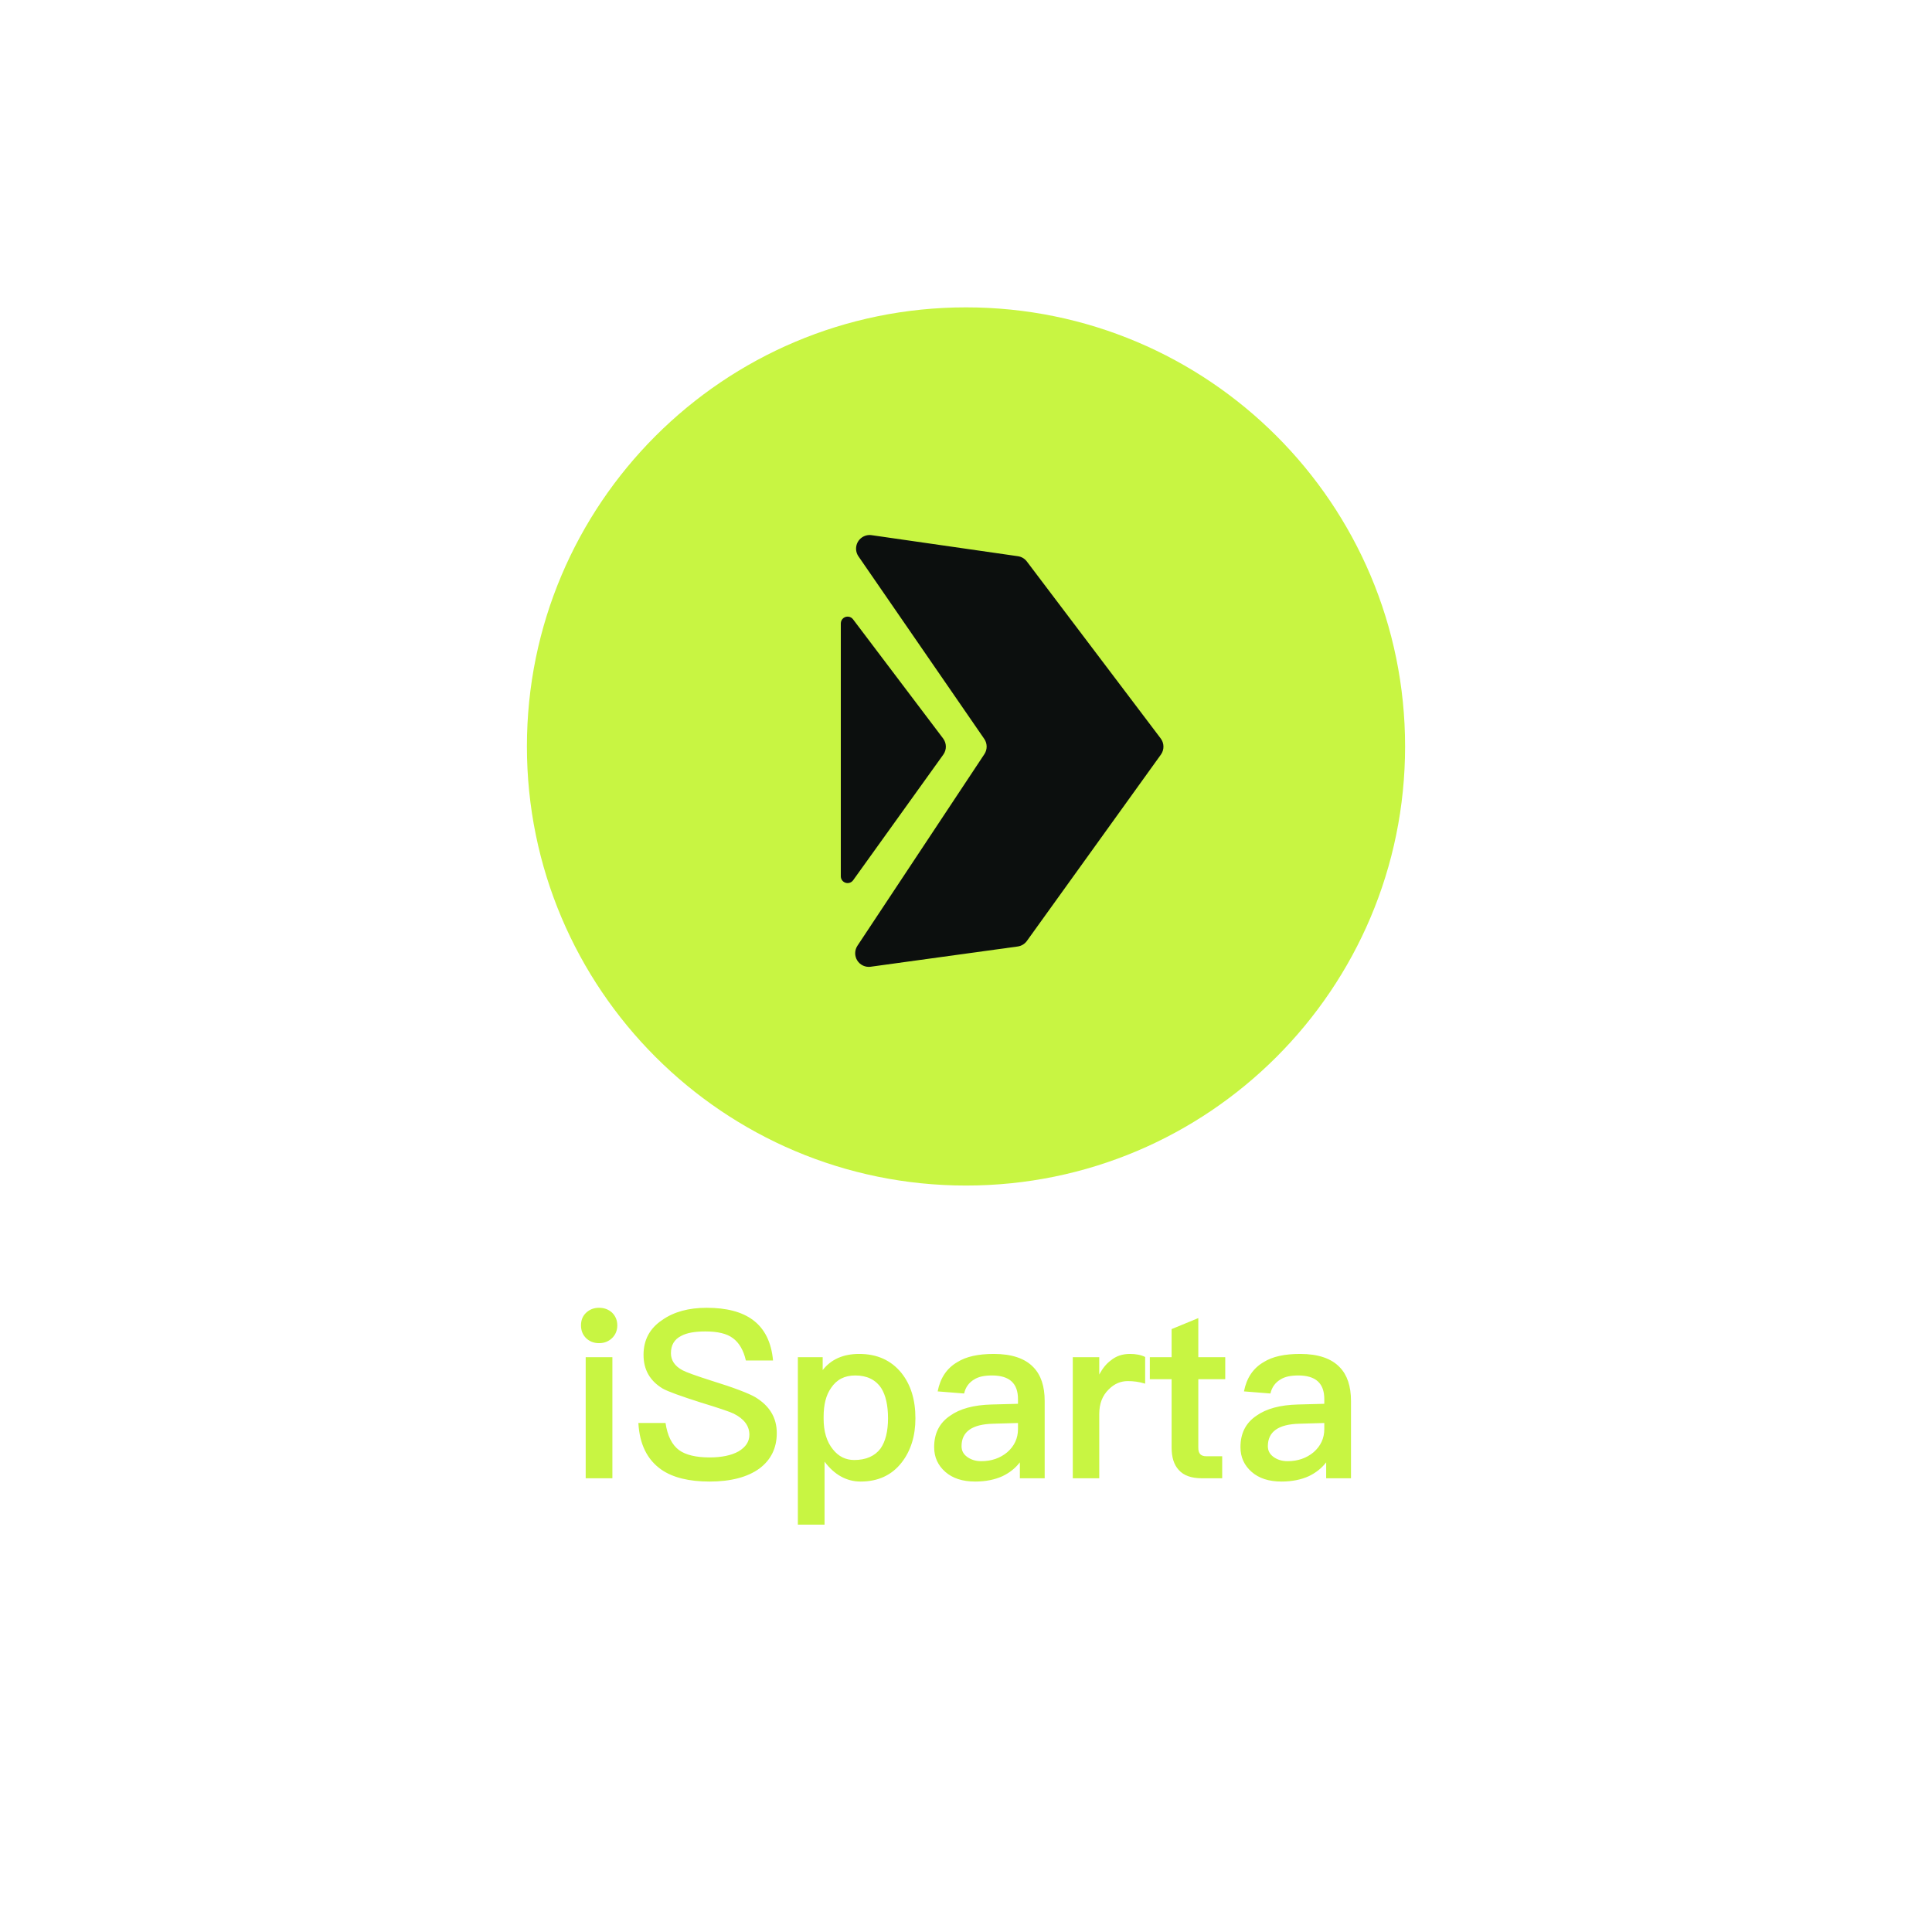
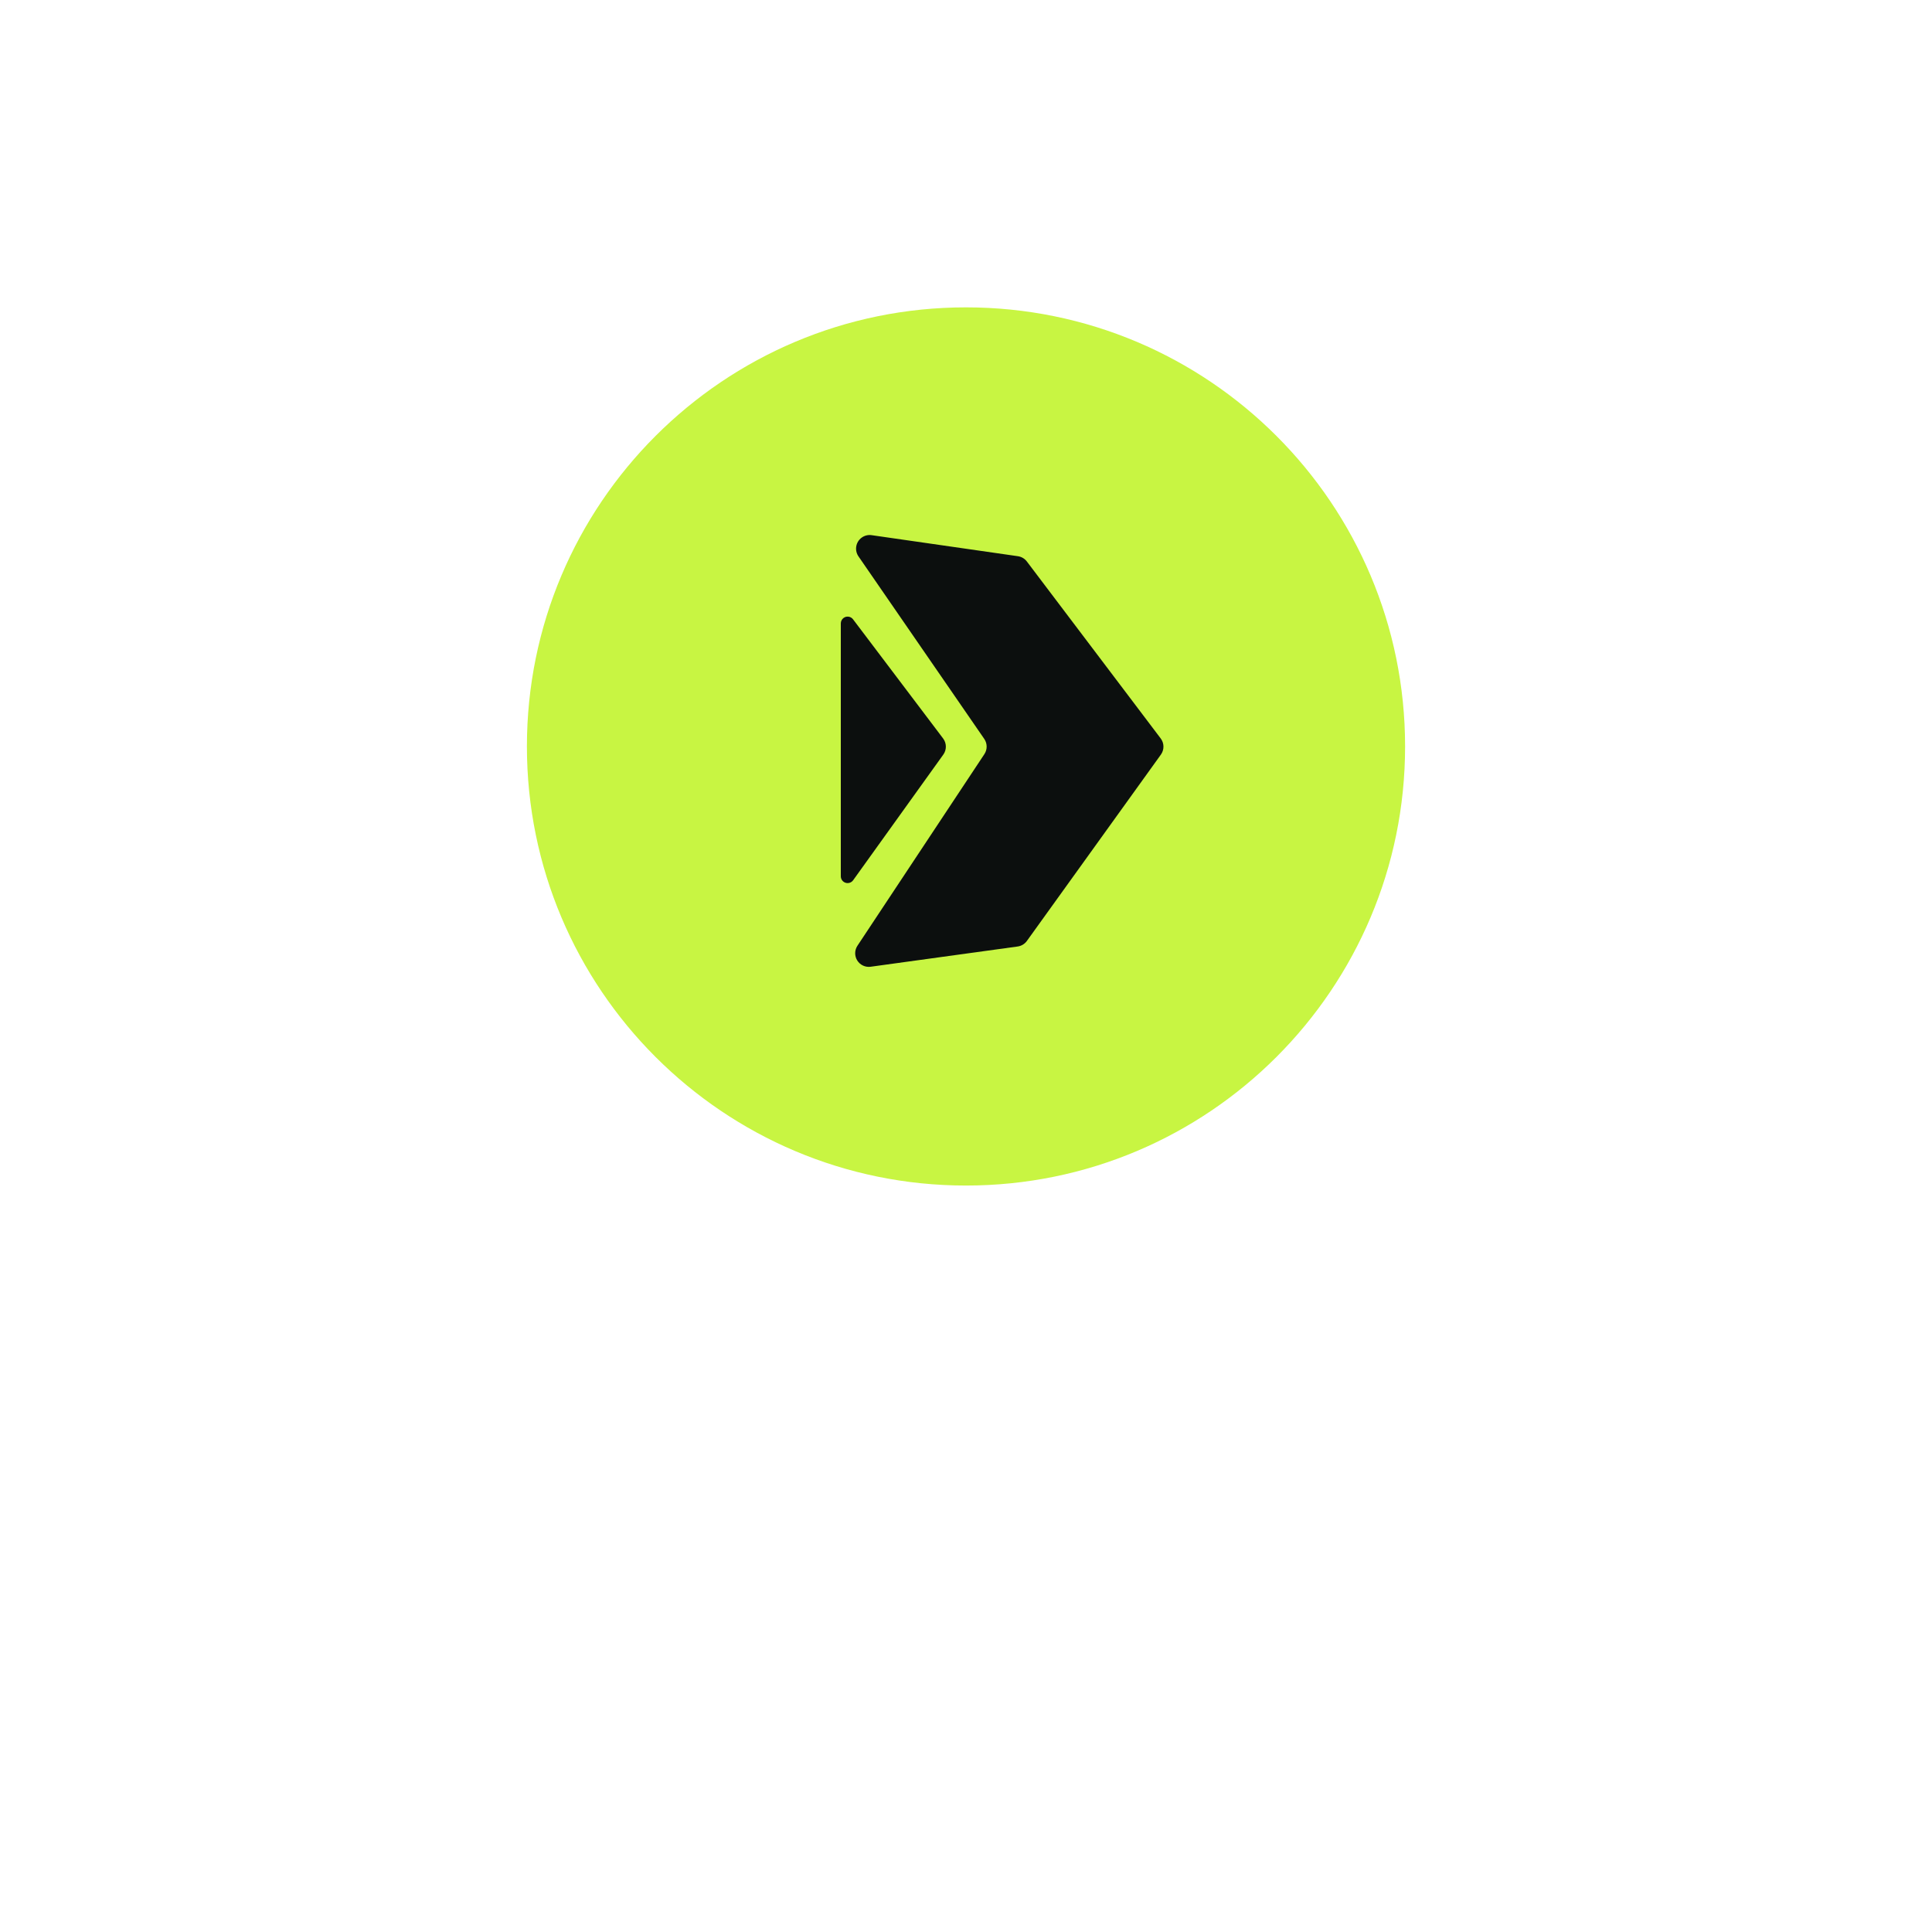
<svg xmlns="http://www.w3.org/2000/svg" viewBox="0 0 1024 1024" width="1024" height="1024">
  <path d="M512 395.636m-232.727 0a232.727 232.727 0 1 0 465.455 0 232.727 232.727 0 1 0-465.455 0Z" fill="#c8f542" />
  <path d="M453.807 289.765a7.215 7.215 0 0 1 8.169-6.113l77.549 11.155c1.881 0.272 3.58 1.272 4.728 2.789l70.943 93.797a7.215 7.215 0 0 1 0.101 8.564L544.268 498.723a7.215 7.215 0 0 1-4.872 2.936L461.459 512.392a7.215 7.215 0 0 1-6.997-11.132l67.285-101.558a7.215 7.215 0 0 0-0.078-8.08L455.009 294.889a7.215 7.215 0 0 1-1.202-5.12z m-6.73 37.783a3.607 3.607 0 0 1 5.054 0.702l47.736 63.147a7.215 7.215 0 0 1 0.105 8.557L452.189 466.541a3.607 3.607 0 0 1-6.544-2.102V330.426a3.607 3.607 0 0 1 1.435-2.878z" fill="#0c0f0e" />
-   <path d="M317.502 693.155c-2.731 0-4.965 0.869-6.827 2.607-1.862 1.738-2.731 3.972-2.731 6.703s0.869 4.965 2.731 6.827c1.862 1.738 4.096 2.607 6.827 2.607s4.965-0.869 6.827-2.607c1.862-1.738 2.855-4.096 2.855-6.827s-0.993-4.965-2.731-6.703c-1.862-1.738-4.22-2.607-6.951-2.607z m-7.075 26.19V783.515h14.15v-64.171h-14.15zM374.598 693.155c-9.557 0-17.377 2.11-23.583 6.454-6.703 4.468-9.93 10.674-9.93 18.494s3.351 13.777 10.178 17.873c2.607 1.489 9.433 3.972 20.356 7.447 9.806 2.979 15.515 4.965 17.253 5.834 5.461 2.731 8.316 6.454 8.316 11.171 0 3.724-1.986 6.578-5.71 8.813-3.724 2.11-8.937 3.227-15.391 3.227-7.323 0-12.66-1.365-16.136-3.848-3.848-2.855-6.206-7.696-7.199-14.398h-14.398c0.621 11.295 4.717 19.487 12.164 24.7 6.082 4.22 14.646 6.33 25.569 6.33 11.295 0 20.108-2.358 26.314-6.827 6.206-4.592 9.309-10.923 9.309-18.866 0-8.192-3.848-14.522-11.543-19.115-3.475-1.986-11.171-4.965-23.211-8.688-8.192-2.607-13.281-4.468-15.143-5.461-4.22-2.234-6.206-5.337-6.206-9.061 0-4.22 1.738-7.323 5.461-9.185 2.979-1.614 7.199-2.358 12.784-2.358 6.454 0 11.419 1.117 14.646 3.6 3.227 2.358 5.585 6.33 6.827 11.792h14.398c-0.869-9.681-4.468-16.88-10.674-21.473-5.834-4.344-14.026-6.454-24.452-6.454zM455.401 717.607c-8.44 0-14.895 2.855-19.363 8.564v-6.827h-13.157v88.747h14.15v-33.389c5.213 6.951 11.667 10.55 19.115 10.55 9.185 0 16.508-3.351 21.721-10.054 4.841-6.206 7.323-14.026 7.323-23.459 0-9.93-2.482-17.873-7.447-24.08-5.461-6.703-12.909-10.054-22.342-10.054z m-2.11 11.419c6.206 0 10.799 2.234 13.777 6.703 2.358 3.724 3.6 9.061 3.6 16.012 0 6.951-1.365 12.288-3.972 16.012-2.979 3.972-7.696 6.082-13.902 6.082-4.592 0-8.316-1.862-11.295-5.585-3.351-4.096-4.965-9.557-4.965-16.26v-0.993c0-6.454 1.241-11.543 3.972-15.391 2.979-4.468 7.199-6.578 12.784-6.578zM526.77 717.607c-8.192 0-14.646 1.365-19.363 4.344-5.585 3.227-9.061 8.44-10.426 15.515l14.026 1.117c0.745-3.351 2.607-5.834 5.337-7.447 2.358-1.489 5.461-2.11 9.433-2.11 9.185 0 13.777 4.096 13.777 12.536v2.482l-14.026 0.372c-9.433 0.248-16.756 2.234-21.969 5.958-5.71 3.848-8.44 9.433-8.44 16.632 0 5.337 1.986 9.681 5.958 13.157 3.848 3.351 9.061 5.089 15.763 5.089 5.585 0 10.426-0.993 14.522-2.855 3.6-1.738 6.703-4.096 9.185-7.323V783.515h13.157v-40.96c0-7.82-1.986-13.777-5.958-17.873-4.468-4.717-11.543-7.075-20.976-7.075z m12.784 36.616v3.227c0 4.965-1.986 9.061-5.71 12.288-3.724 3.103-8.316 4.717-13.777 4.717-3.103 0-5.585-0.869-7.571-2.358s-2.855-3.351-2.855-5.585c0-7.696 5.585-11.667 16.88-11.916l13.033-0.372zM598.885 717.607c-3.972 0-7.323 1.117-10.178 3.475-2.358 1.738-4.344 4.22-6.082 7.447v-9.185h-14.026V783.515h14.026v-34.009c0-5.461 1.614-9.806 5.089-13.157 2.979-2.979 6.33-4.344 10.054-4.344 2.979 0 5.958 0.372 9.185 1.365v-14.15c-2.234-1.117-4.965-1.614-8.068-1.614zM635.128 698.616l-14.15 5.834v14.895h-11.543v11.667h11.543v36.243c0 5.213 1.241 9.061 3.724 11.792 2.607 2.979 6.703 4.468 12.288 4.468h10.799v-11.667h-8.44c-1.489 0-2.482-0.372-3.227-1.117-0.745-0.869-0.993-1.986-0.993-3.475v-36.243h14.274v-11.667h-14.274v-20.728zM689.121 717.607c-8.192 0-14.646 1.365-19.363 4.344-5.585 3.227-9.061 8.44-10.426 15.515l14.026 1.117c0.745-3.351 2.607-5.834 5.337-7.447 2.358-1.489 5.461-2.11 9.433-2.11 9.185 0 13.777 4.096 13.777 12.536v2.482l-14.026 0.372c-9.433 0.248-16.756 2.234-21.969 5.958-5.71 3.848-8.44 9.433-8.44 16.632 0 5.337 1.986 9.681 5.958 13.157 3.848 3.351 9.061 5.089 15.763 5.089 5.585 0 10.426-0.993 14.522-2.855 3.6-1.738 6.703-4.096 9.185-7.323V783.515h13.157v-40.96c0-7.82-1.986-13.777-5.958-17.873-4.468-4.717-11.543-7.075-20.976-7.075z m12.784 36.616v3.227c0 4.965-1.986 9.061-5.71 12.288-3.724 3.103-8.316 4.717-13.777 4.717-3.103 0-5.585-0.869-7.571-2.358s-2.855-3.351-2.855-5.585c0-7.696 5.585-11.667 16.88-11.916l13.033-0.372z" fill="#c8f542" />
</svg>
